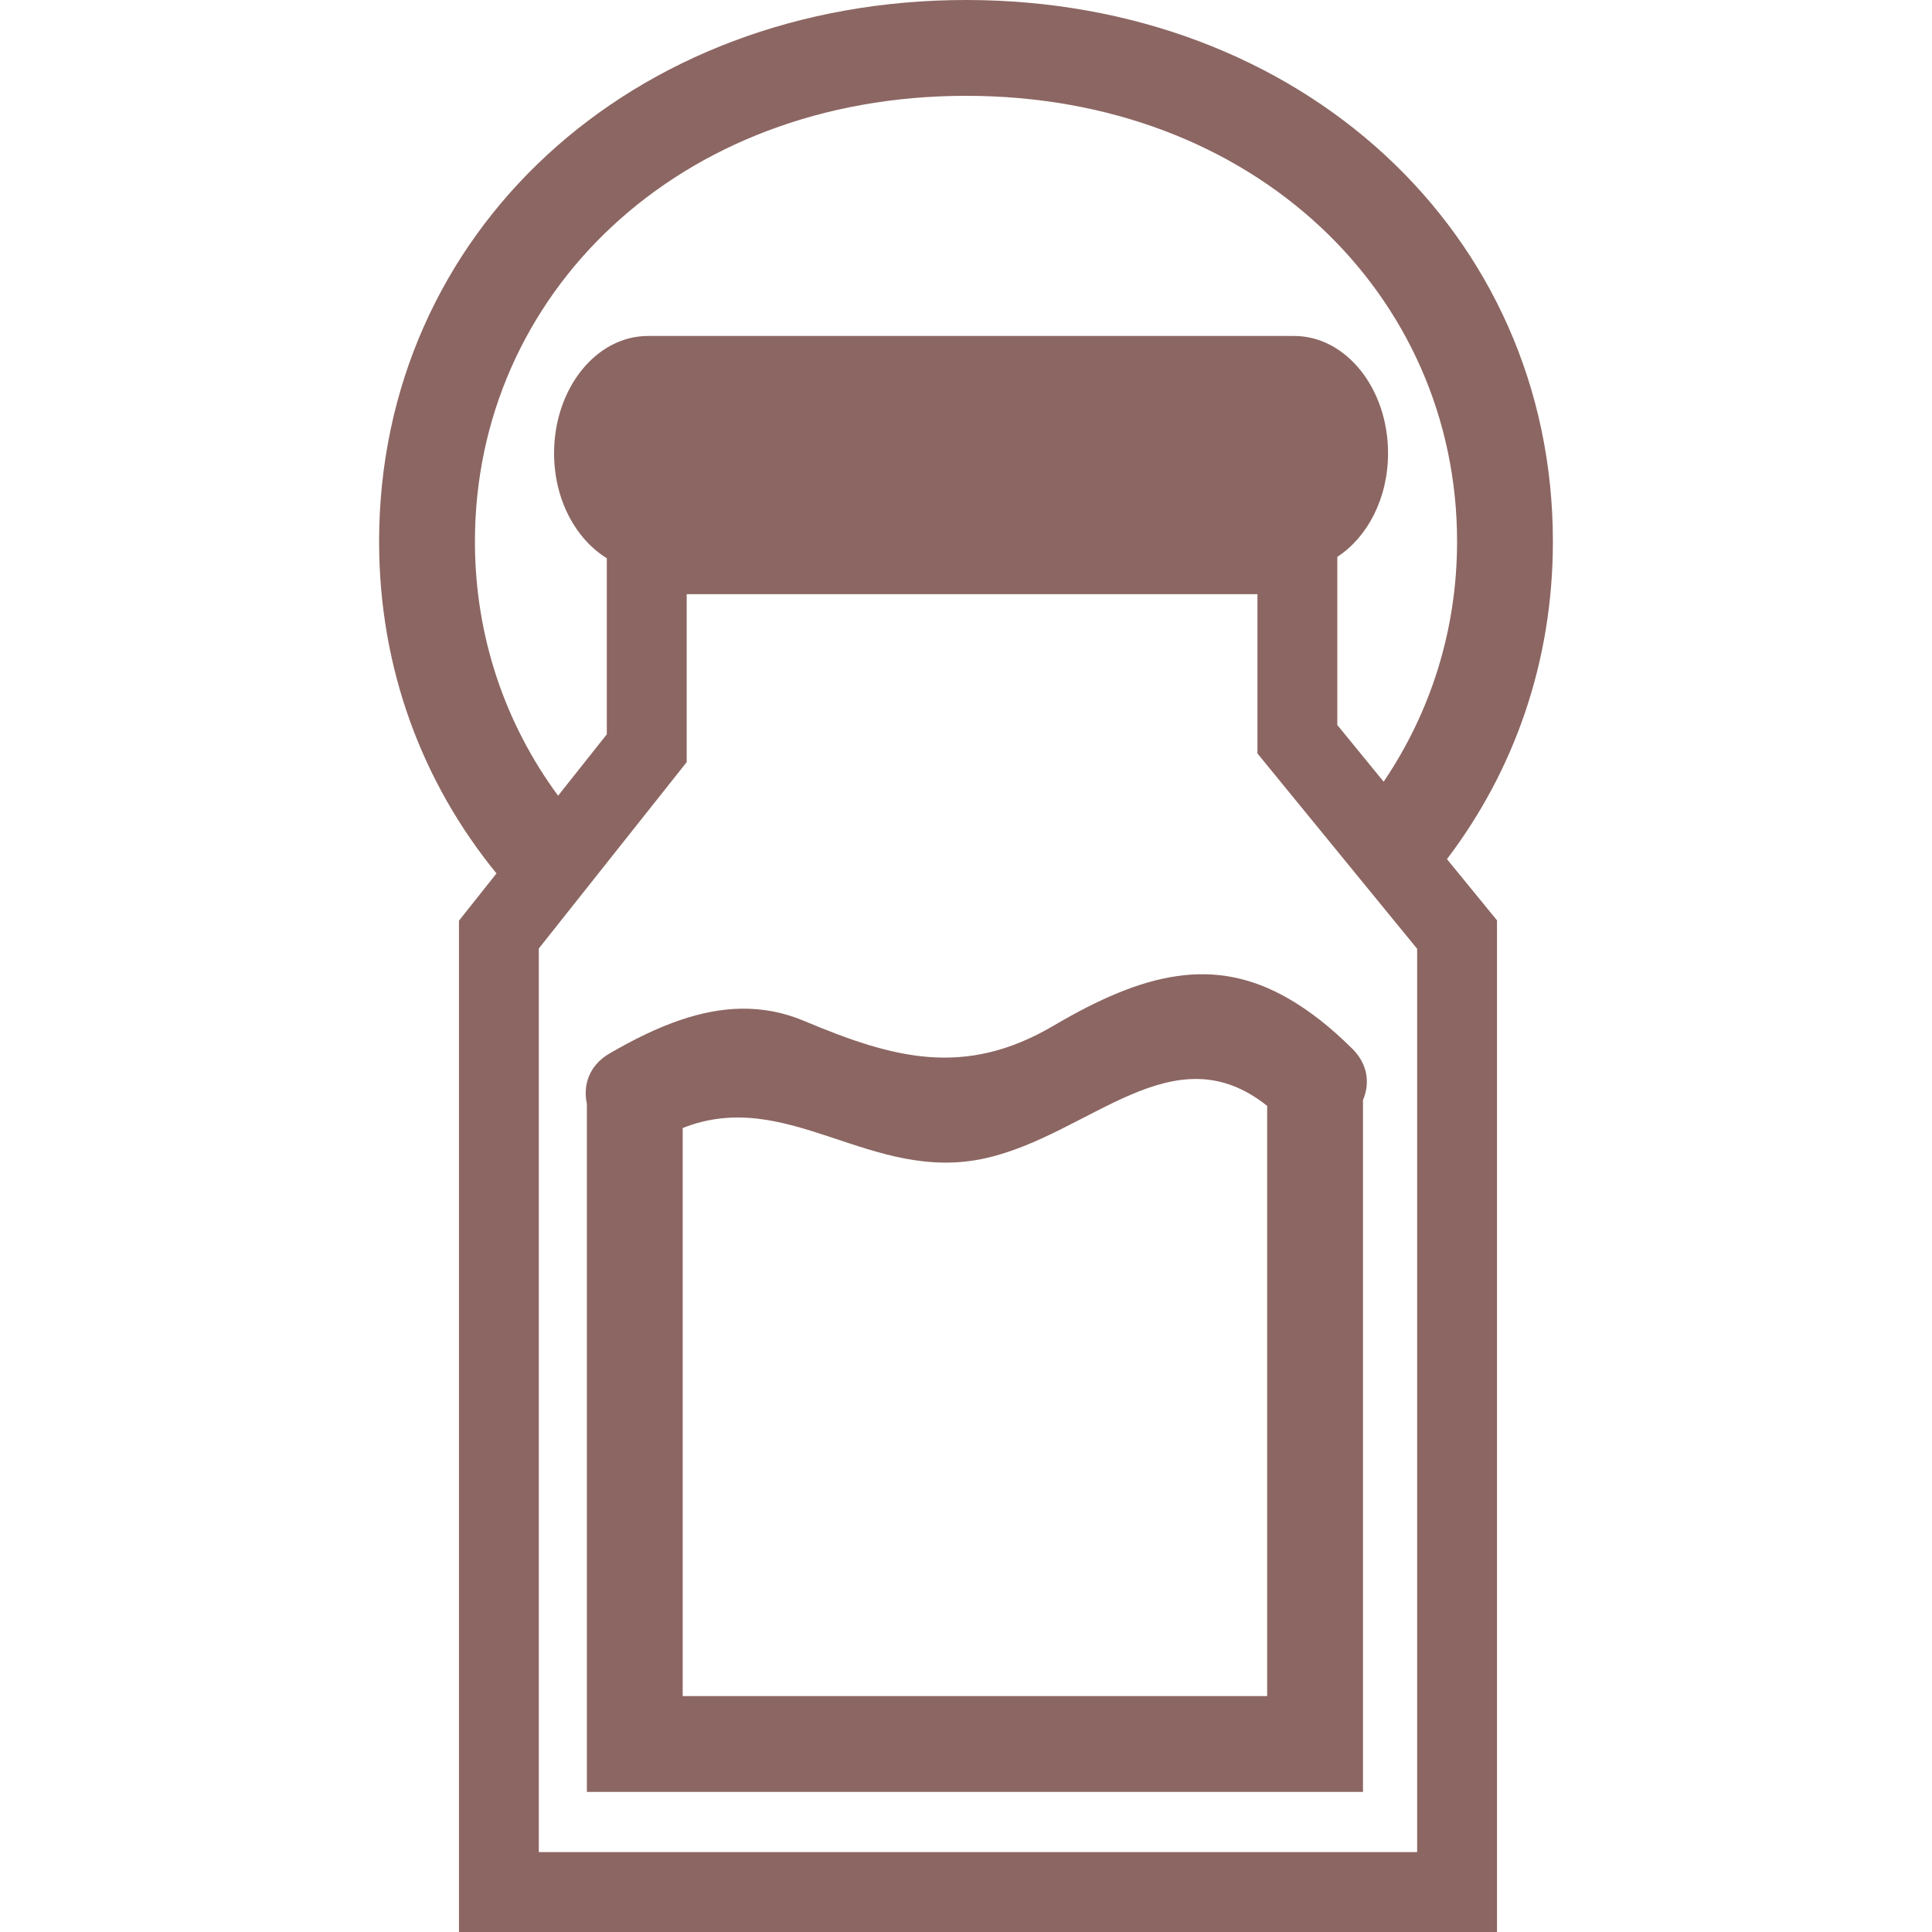
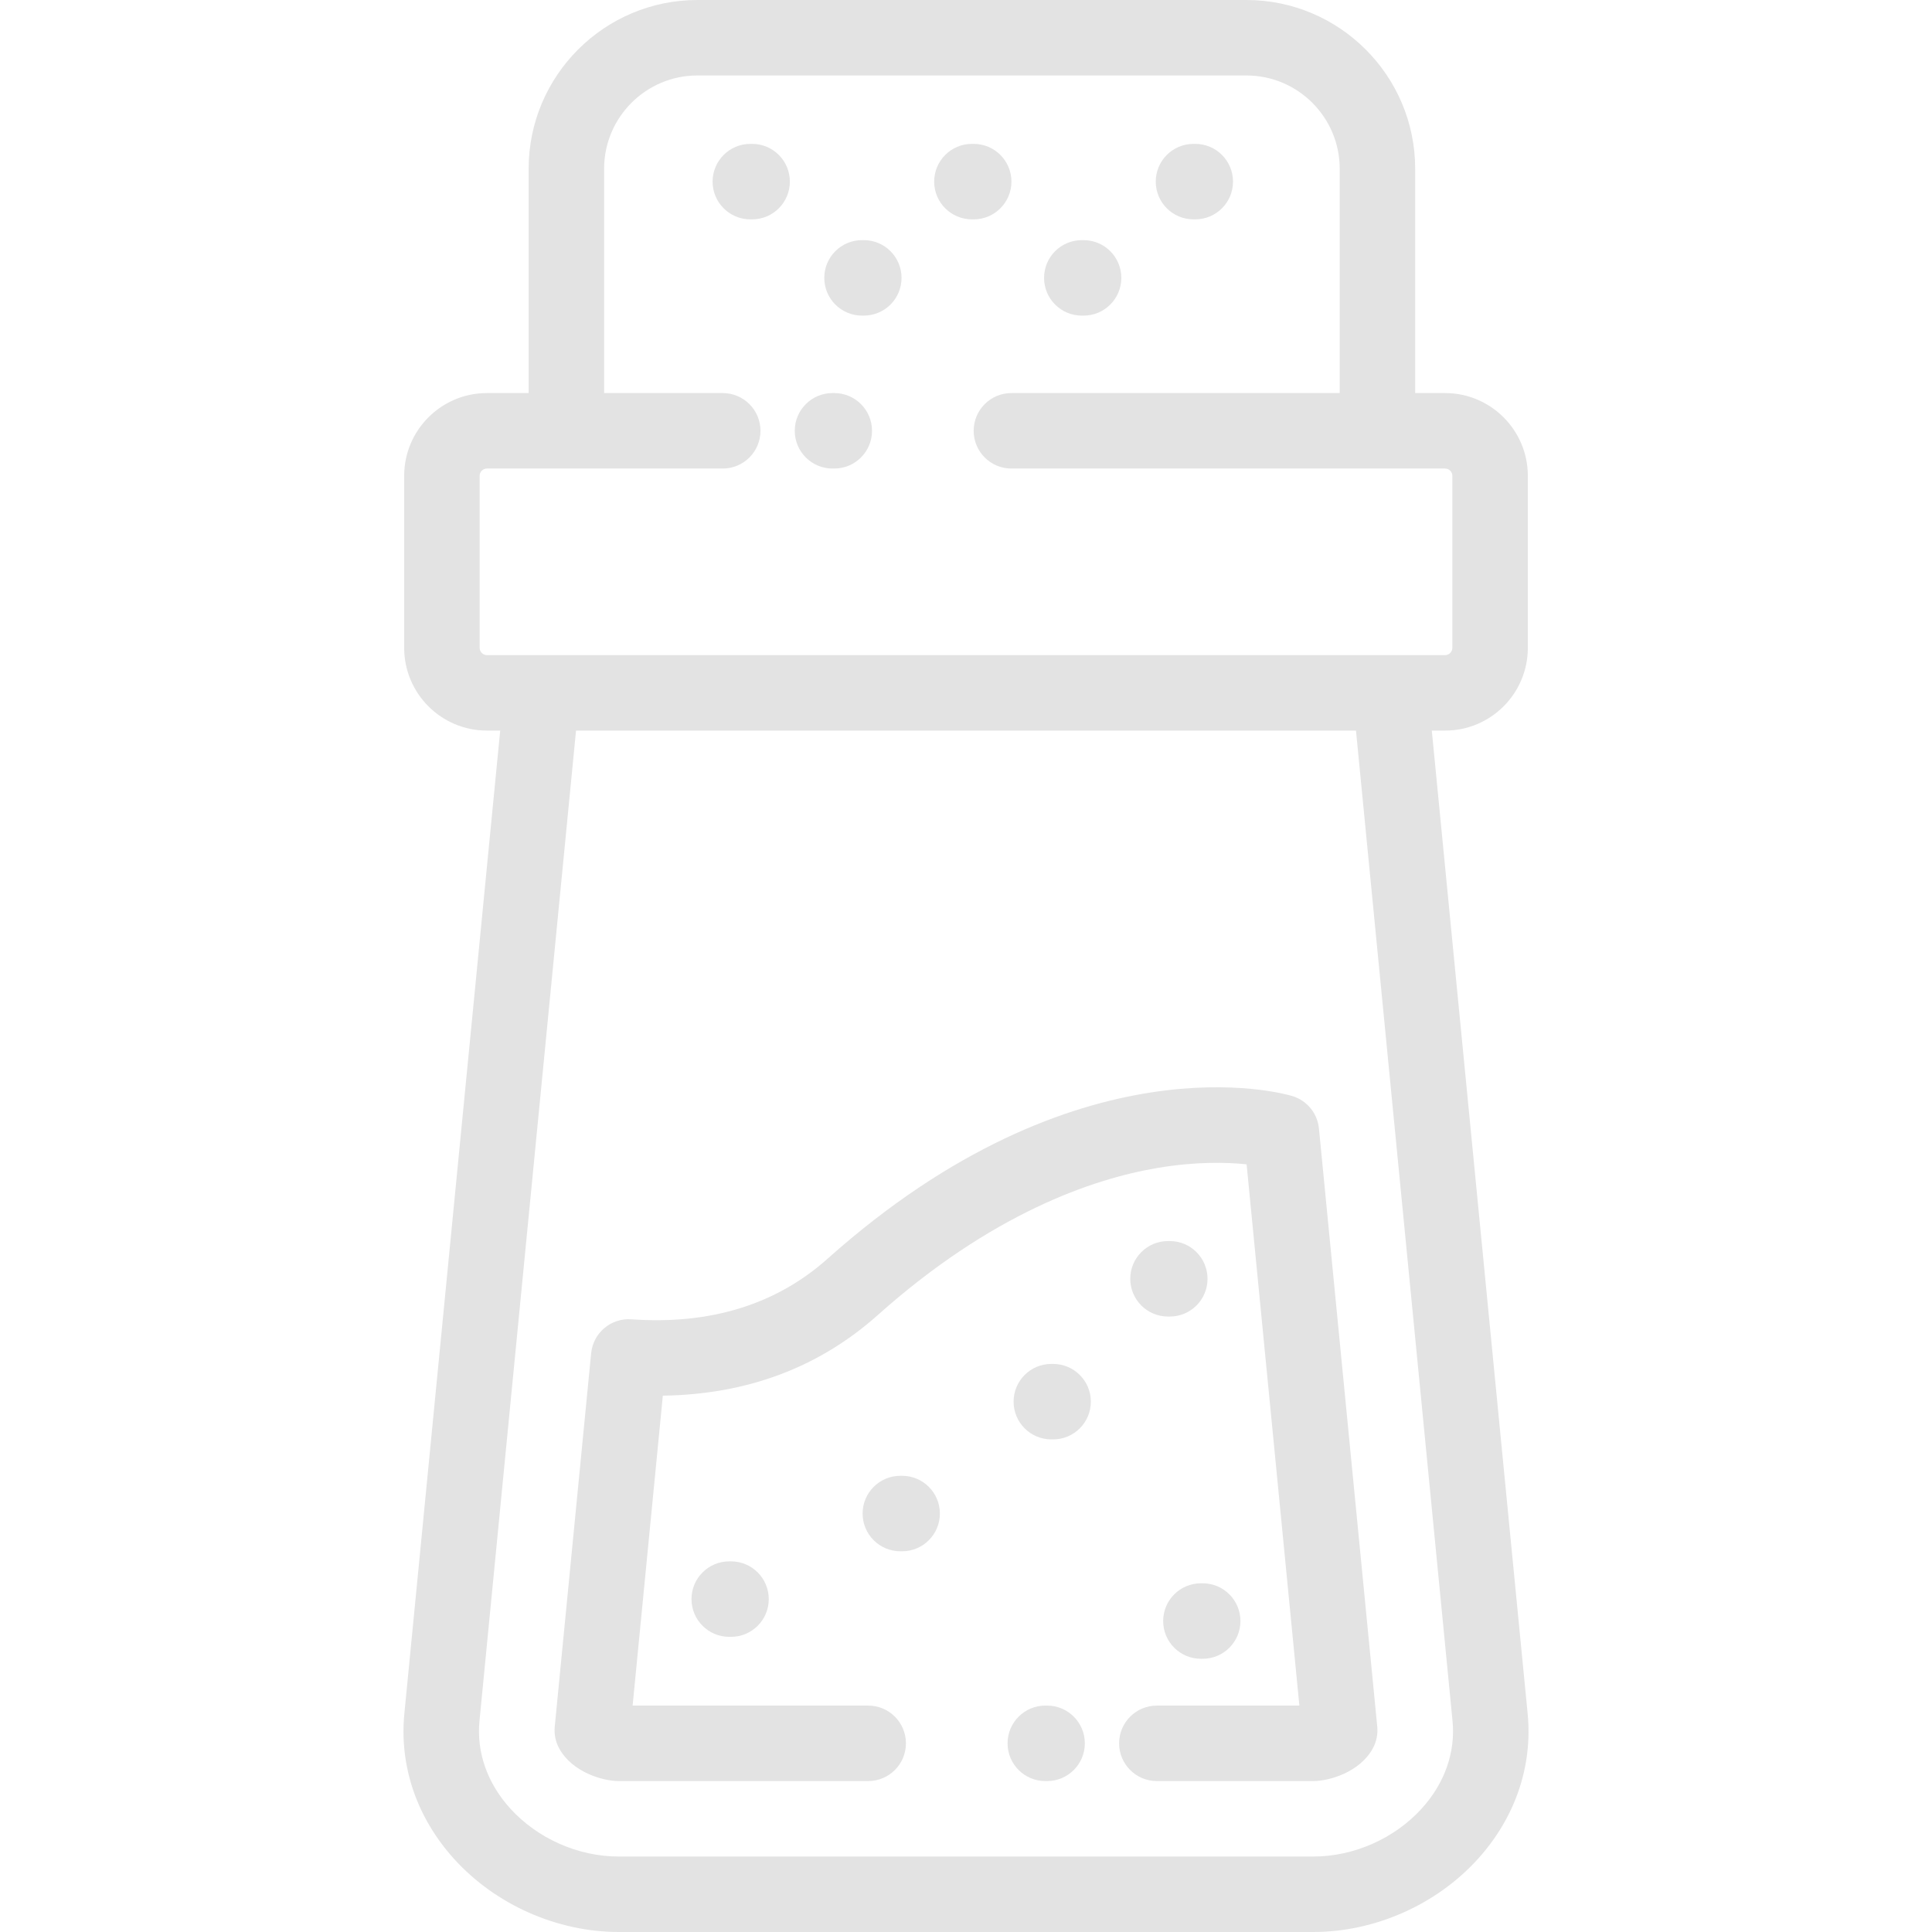
- <svg xmlns="http://www.w3.org/2000/svg" version="1.1" id="Capa_1" x="0px" y="0px" viewBox="0 0 491.689 491.689" style="enable-background:new 0 0 491.689 491.689;" xml:space="preserve" width="512px" height="512px">
+ <svg xmlns="http://www.w3.org/2000/svg" version="1.1" id="Capa_1" x="0px" y="0px" viewBox="0 0 511.998 511.998" style="enable-background:new 0 0 511.998 511.998;" xml:space="preserve" width="512px" height="512px">
  <g>
    <g>
-       <g>
-         <path d="M380.982,234.225l-12.737-15.582c17.046-22.427,26.962-50.113,26.962-80.831    C395.207,59.241,330.992,0,245.845,0S96.482,59.249,96.482,137.82c0,32.409,11.055,61.428,29.873,84.464l-9.551,12.03v257.375    h264.179V234.225z M137.125,241.386l3.325-4.186l15.274-19.248l19.037-23.987v-42.748h145.258v40.537l18.915,23.142l15.639,19.127    l6.088,7.446v229.884H137.125V241.386z M120.868,137.82c0-62.647,51.462-113.434,124.977-113.434S370.822,75.173,370.822,137.82    c0,22.532-6.747,43.472-18.688,61.119l-11.795-14.428v-42.789c7.641-4.975,12.916-14.851,12.916-26.369    c0-16.485-10.697-29.848-23.898-29.848H164.908c-13.201,0-23.898,13.363-23.898,29.848c0,11.77,5.503,21.85,13.42,26.71v44.821    l-12.396,15.623C128.517,184.153,120.868,161.881,120.868,137.82z" data-original="#010002" class="active-path" data-old_color="#8c6662" fill="#8c6662" />
-         <path d="M327.943,254.156c-18.923-10.925-36.749-6.698-59.761,6.852    c-22.695,13.363-40.814,8.364-63.541-1.187c-10.746-4.519-21.191-3.674-31.189-0.333c-6.283,2.097-12.388,5.178-18.273,8.584    c-5.365,3.105-6.828,8.194-5.82,12.851v175.122h197.516V279.964c1.74-4.097,1.39-8.99-2.731-13.079    C338.567,261.35,333.219,257.196,327.943,254.156z M322.489,431.652H173.744V287.077c26.816-10.624,47.902,14.274,77.132,7.673    c26.524-5.991,47.625-32.457,71.613-13.306V431.652z" data-original="#010002" class="active-path" data-old_color="#8c6662" fill="#8c6662" />
-       </g>
+       <path d="M404.843,454.154l-25.401-260.54h3.527c12.087,0,21.921-9.834,21.921-21.922V126.09c0-12.088-9.834-21.923-21.921-21.923    h-7.934V44.723C375.034,20.062,354.972,0,330.312,0H184.818c-24.66,0-44.723,20.062-44.723,44.723v59.444H129.03    c-12.087,0-21.921,9.834-21.921,21.923v45.601c0,12.088,9.834,21.922,21.921,21.922h3.527l-25.401,260.54    c-1.36,13.946,3.343,27.635,13.242,38.545c10.964,12.085,27.258,19.3,43.586,19.3h184.03c16.328,0,32.622-7.215,43.586-19.3    C401.5,481.789,406.202,468.1,404.843,454.154z M129.031,173.613c-1.042,0-1.922-0.88-1.922-1.922V126.09    c0-1.043,0.88-1.923,1.921-1.923h62.503c5.523,0,10-4.477,10-10s-4.477-10-10-10h-31.438V44.723    c0-13.632,11.09-24.723,24.723-24.723h145.494c13.632,0,24.723,11.09,24.723,24.723v59.444h-87.006c-5.523,0-10,4.477-10,10    s4.477,10,10,10h114.94c1.042,0,1.921,0.88,1.921,1.923v45.601c0,1.042-0.88,1.922-1.921,1.922H129.031z M376.789,479.26    c-7.237,7.977-17.994,12.739-28.774,12.739h-184.03c-10.781,0-21.538-4.762-28.774-12.739c-6.06-6.679-8.954-14.906-8.148-23.166    l25.59-262.481h206.695l25.59,262.481C385.742,464.354,382.848,472.581,376.789,479.26z" fill="#e3e3e3" />
    </g>
  </g>
+   <g>
+     <g>
+       <path d="M364.986,457.578l-15.454-158.514c-0.393-4.036-3.185-7.435-7.068-8.605c-2.285-0.69-56.733-16.182-123.168,43.127    c-13.593,12.135-31.078,17.531-51.973,16.041c-5.407-0.388-10.139,3.608-10.665,9.004l-9.646,98.947    c-0.195,2.001,0.217,4.015,1.184,5.778c3.452,6.295,11.516,8.642,15.788,8.642h66.097c5.523,0,10-4.477,10-10s-4.477-10-10-10    H167.65l8.007-82.134c22.278-0.311,41.405-7.475,56.957-21.358c30.193-26.954,56.944-36.074,74.069-38.978    c10.321-1.75,18.487-1.517,23.679-0.971l13.985,143.441h-23.664h-14.108c-5.523,0-10,4.477-10,10s4.477,10,10,10h14.108h27.33    c4.272,0,12.335-2.346,15.788-8.64C364.768,461.594,365.181,459.58,364.986,457.578z" fill="#e3e3e3" />
+     </g>
+   </g>
+   <g>
+     <g>
+       <path d="M310.005,328.895h-0.475c-5.523,0-10,4.477-10,10s4.477,10,10,10h0.475c5.523,0,10-4.477,10-10    C320.005,333.373,315.528,328.895,310.005,328.895z" fill="#e3e3e3" />
+     </g>
+   </g>
+   <g>
+     <g>
+       <path d="M279.085,361.452h-0.475c-5.523,0-10,4.477-10,10s4.477,10,10,10h0.475c5.523,0,10-4.477,10-10    S284.608,361.452,279.085,361.452z" fill="#e3e3e3" />
+     </g>
+   </g>
+   <g>
+     <g>
+       <path d="M239.076,391.103h-0.475c-5.523,0-10,4.477-10,10s4.477,10,10,10h0.475c5.523,0,10-4.477,10-10    S244.599,391.103,239.076,391.103z" fill="#e3e3e3" />
+     </g>
+   </g>
+   <g>
+     <g>
+       <path d="M193.728,413.777h-0.475c-5.523,0-10,4.477-10,10s4.477,10,10,10h0.475c5.523,0,10-4.477,10-10    S199.251,413.777,193.728,413.777z" fill="#e3e3e3" />
+     </g>
+   </g>
+   <g>
+     <g>
+       <path d="M318.726,419.591h-0.475c-5.523,0-10,4.477-10,10s4.477,10,10,10h0.475c5.523,0,10-4.477,10-10    S324.249,419.591,318.726,419.591z" fill="#e3e3e3" />
+     </g>
+   </g>
+   <g>
+     <g>
+       <path d="M258.04,38.13h-0.475c-5.523,0-10,4.477-10,10s4.477,10,10,10h0.475c5.523,0,10-4.477,10-10S263.563,38.13,258.04,38.13z" fill="#e3e3e3" />
+     </g>
+   </g>
+   <g>
+     <g>
+       <path d="M199.32,38.13h-0.475c-5.523,0-10,4.477-10,10s4.477,10,10,10h0.475c5.523,0,10-4.477,10-10S204.843,38.13,199.32,38.13z" fill="#e3e3e3" />
+     </g>
+   </g>
+   <g>
+     <g>
+       <path d="M316.76,38.13h-0.475c-5.523,0-10,4.477-10,10s4.477,10,10,10h0.475c5.523,0,10-4.477,10-10S322.283,38.13,316.76,38.13z" fill="#e3e3e3" />
+     </g>
+   </g>
+   <g>
+     <g>
+       <path d="M287.163,63.64h-0.475c-5.523,0-10,4.477-10,10s4.477,10,10,10h0.475c5.523,0,10-4.477,10-10S292.686,63.64,287.163,63.64    z" fill="#e3e3e3" />
+     </g>
+   </g>
+   <g>
+     <g>
+       <path d="M228.917,63.64h-0.475c-5.523,0-10,4.477-10,10s4.477,10,10,10h0.475c5.523,0,10-4.477,10-10S234.44,63.64,228.917,63.64z    " fill="#e3e3e3" />
+     </g>
+   </g>
+   <g>
+     <g>
+       <path d="M221.093,104.167h-0.475c-5.523,0-10,4.477-10,10s4.477,10,10,10h0.475c5.523,0,10-4.477,10-10    S226.616,104.167,221.093,104.167z" fill="#e3e3e3" />
+     </g>
+   </g>
+   <g>
+     <g>
+       <path d="M277.492,451.999h-0.475c-5.523,0-10,4.477-10,10s4.477,10,10,10h0.475c5.523,0,10-4.477,10-10    C287.492,456.476,283.015,451.999,277.492,451.999z" fill="#e3e3e3" />
+     </g>
+   </g>
+   <g>
+ </g>
+   <g>
+ </g>
+   <g>
+ </g>
+   <g>
+ </g>
+   <g>
+ </g>
+   <g>
+ </g>
+   <g>
+ </g>
+   <g>
+ </g>
+   <g>
+ </g>
+   <g>
+ </g>
+   <g>
+ </g>
+   <g>
+ </g>
+   <g>
+ </g>
+   <g>
+ </g>
+   <g>
+ </g>
</svg>
